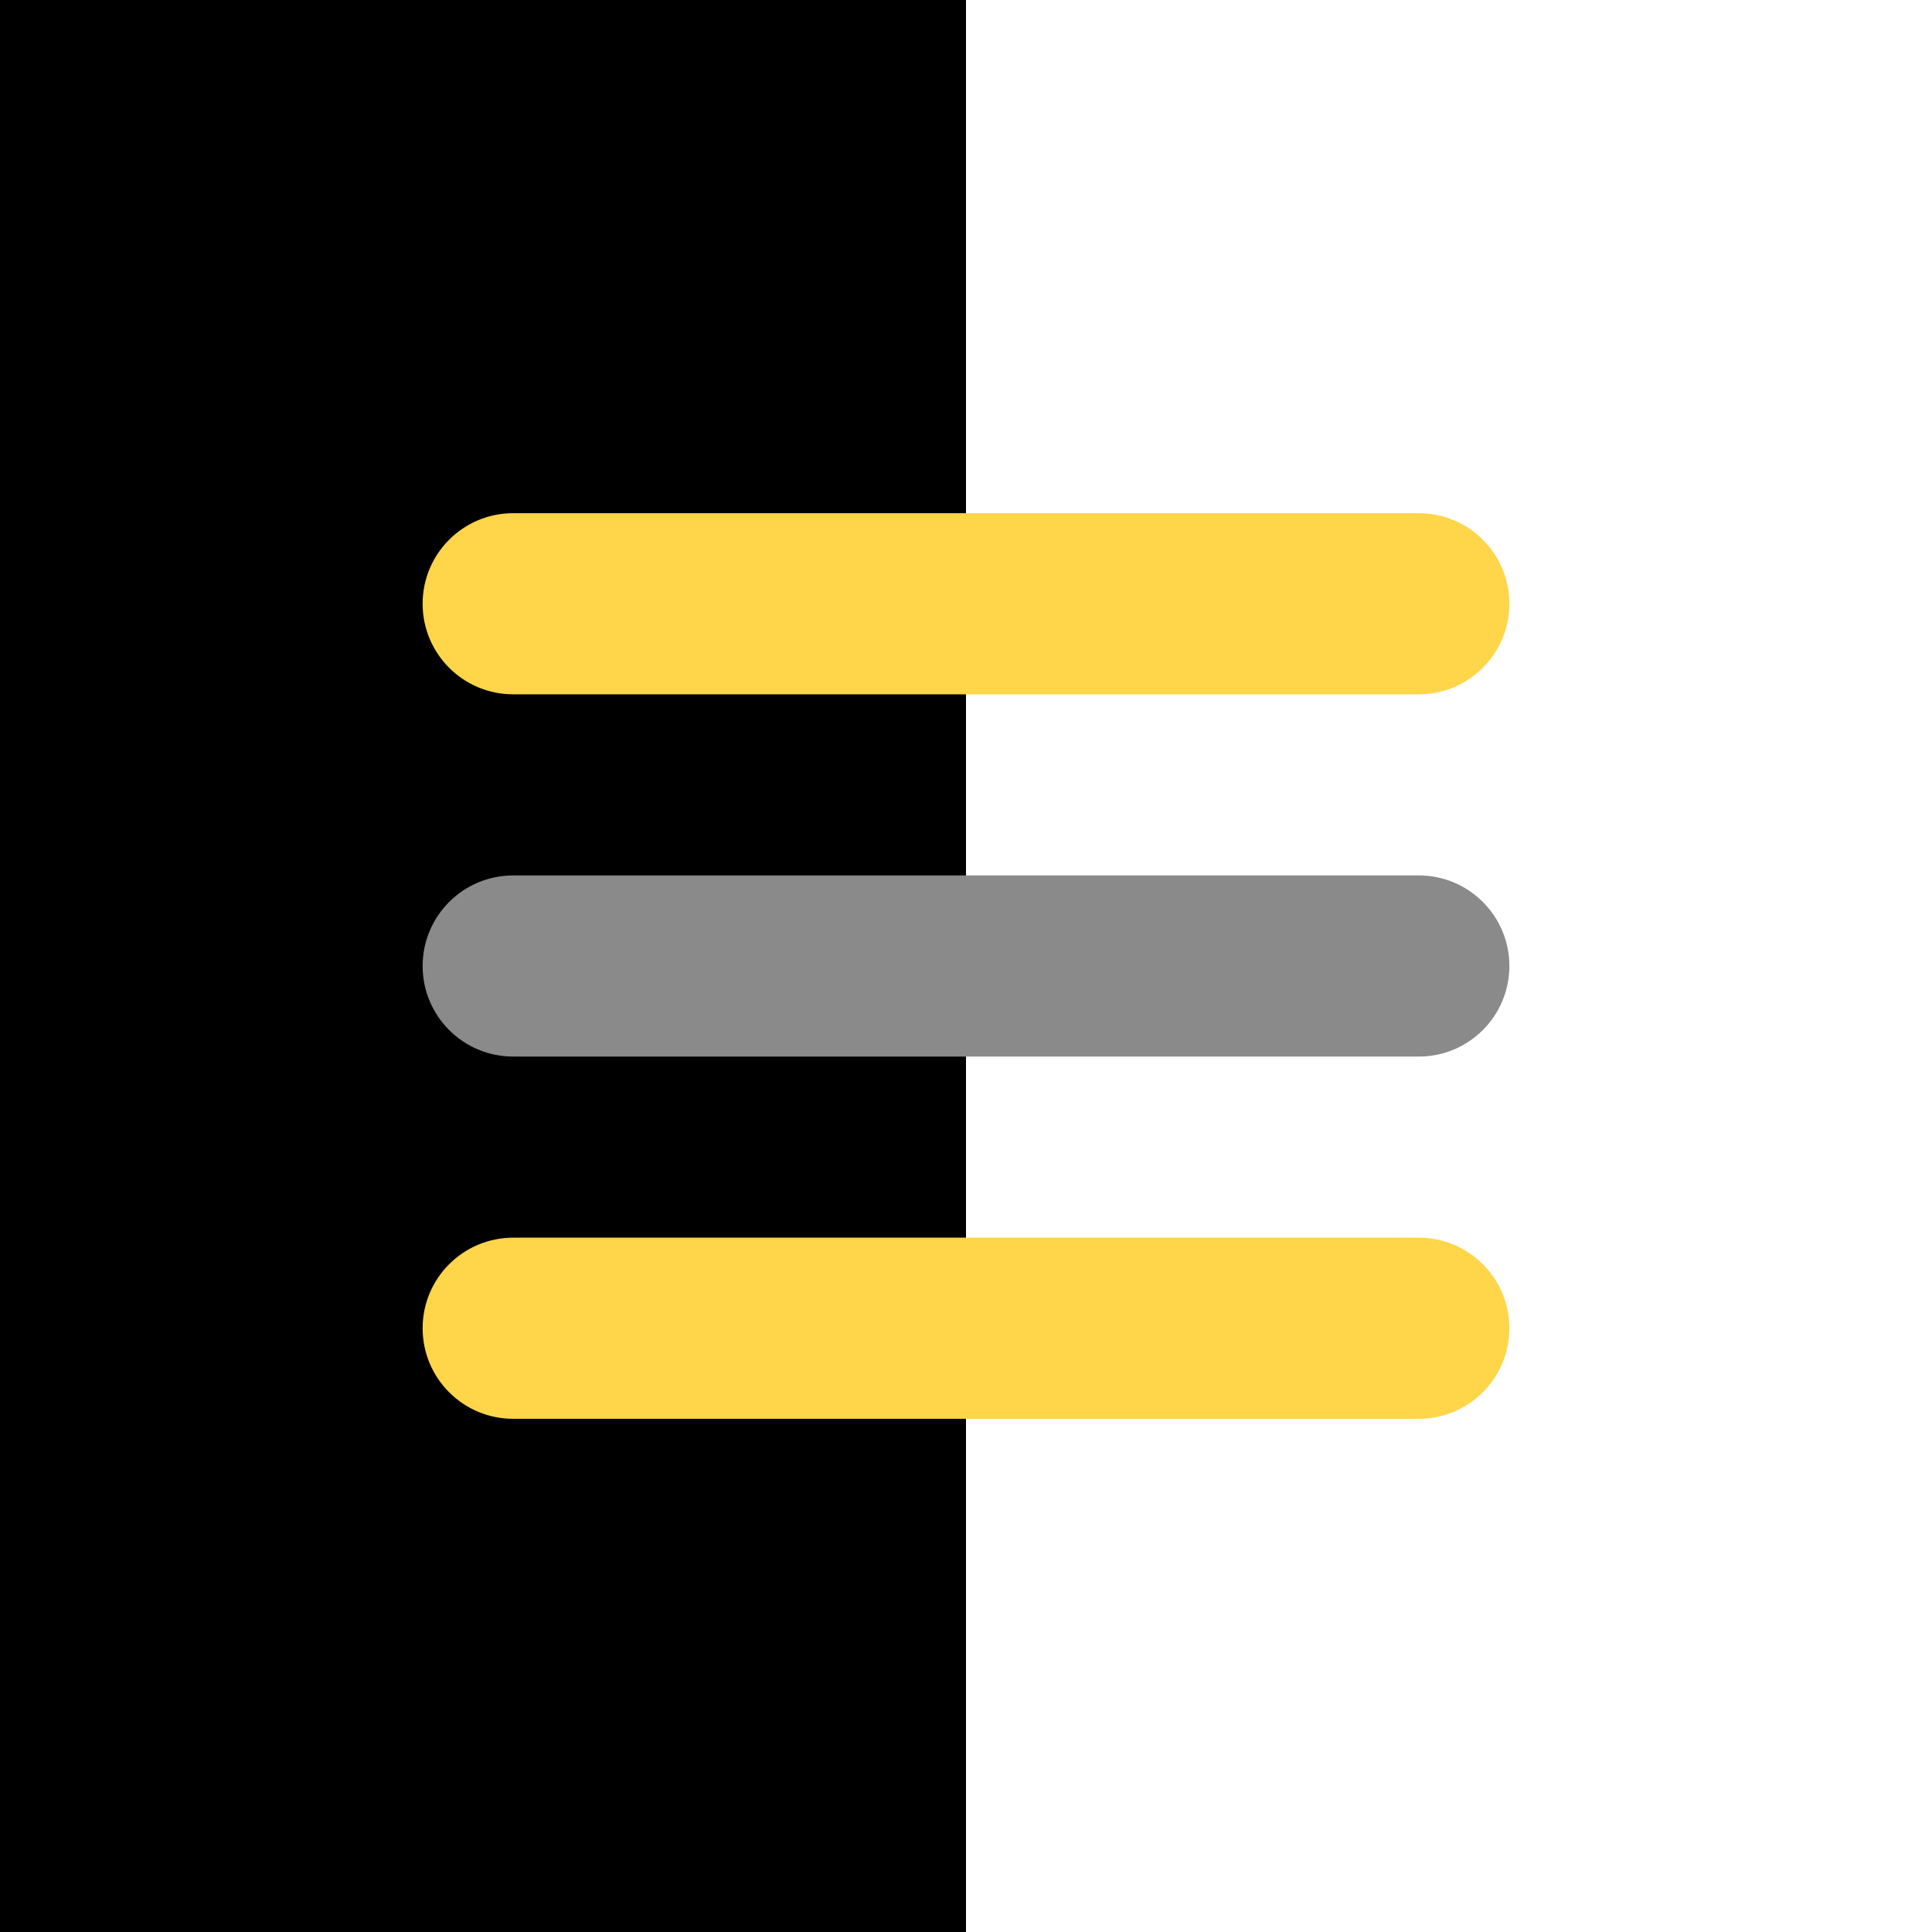
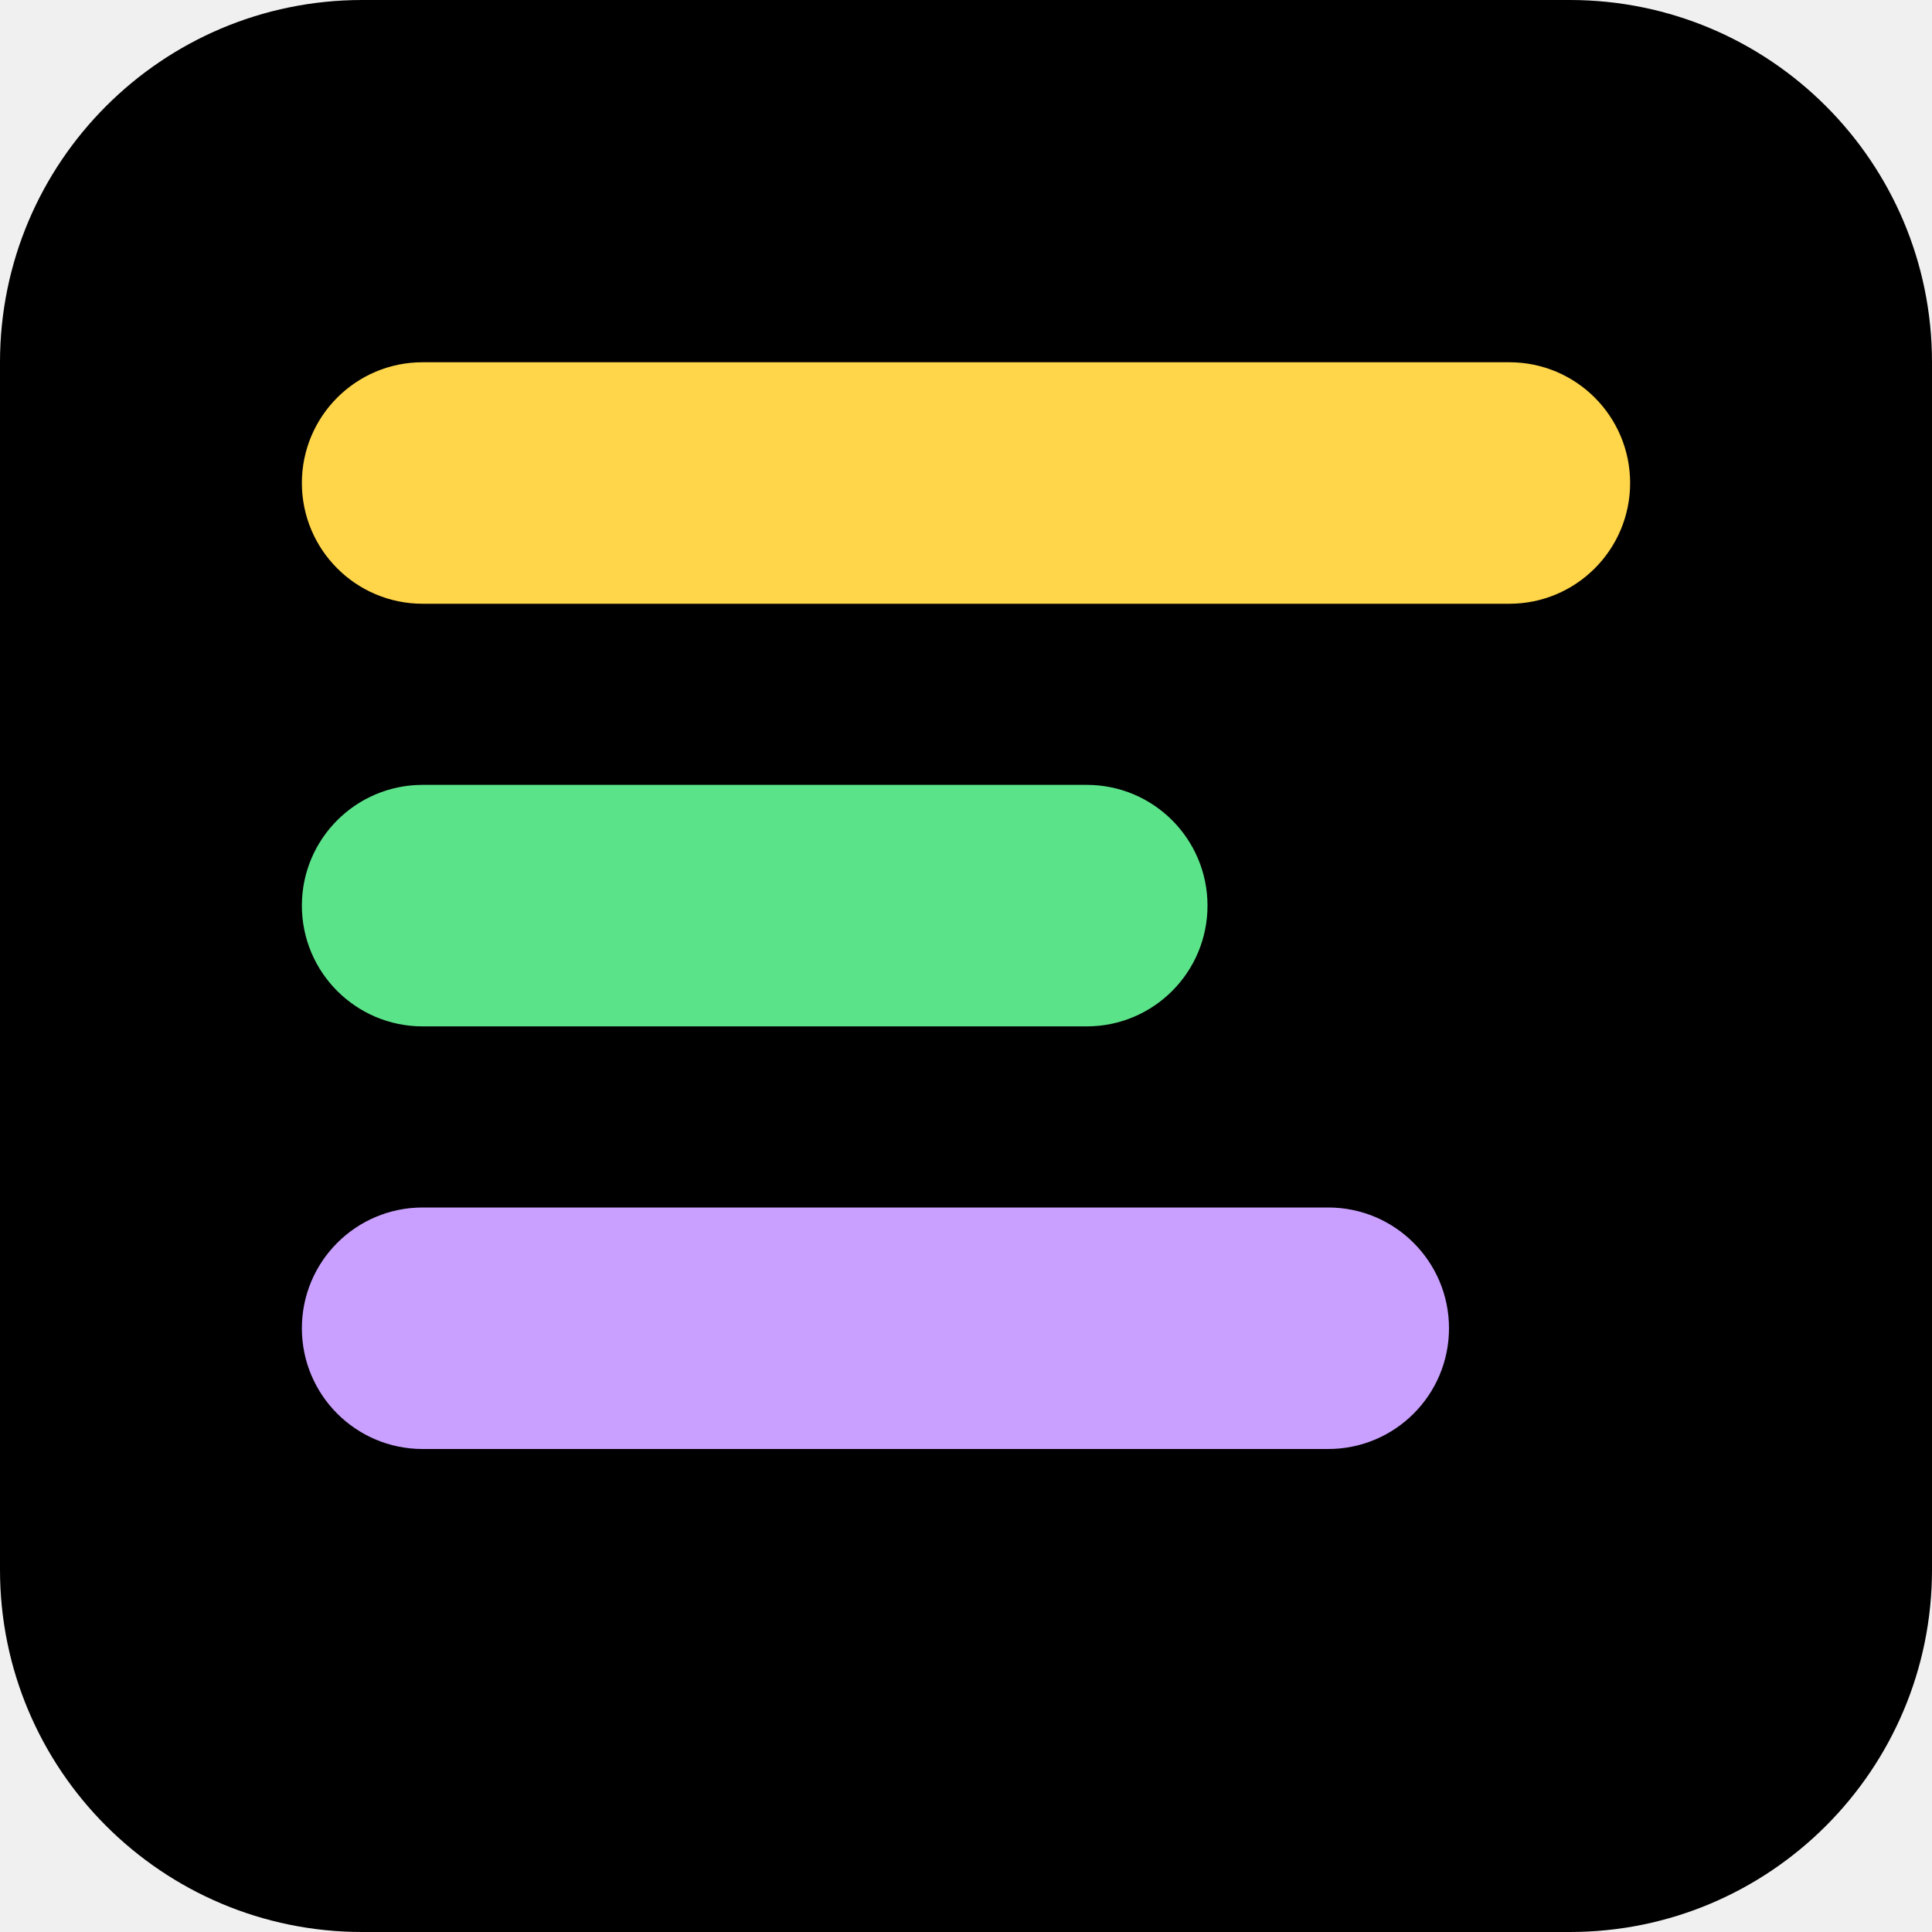
- <svg xmlns="http://www.w3.org/2000/svg" viewBox="0 0 64 64" width="64" height="64">
-   <rect width="64" height="64" fill="#000000" />
-   <rect x="32" width="32" height="64" fill="#FFFFFF" />
-   <rect x="14" y="17" width="36" height="6" rx="3" fill="#FFD54A" />
-   <rect x="14" y="29" width="36" height="6" rx="3" fill="#8A8A8A" />
-   <rect x="14" y="41" width="36" height="6" rx="3" fill="#FFD54A" />
+ <svg xmlns="http://www.w3.org/2000/svg" viewBox="0 0 64 64">
+   <rect width="64" height="64" rx="12" fill="#000000" />
+   <rect x="10" y="12" width="44" height="8" rx="4" fill="#FFD54A" />
+   <rect x="10" y="26" width="30" height="8" rx="4" fill="#5BE38A" />
+   <rect x="10" y="40" width="38" height="8" rx="4" fill="#C9A0FF" />
</svg>
